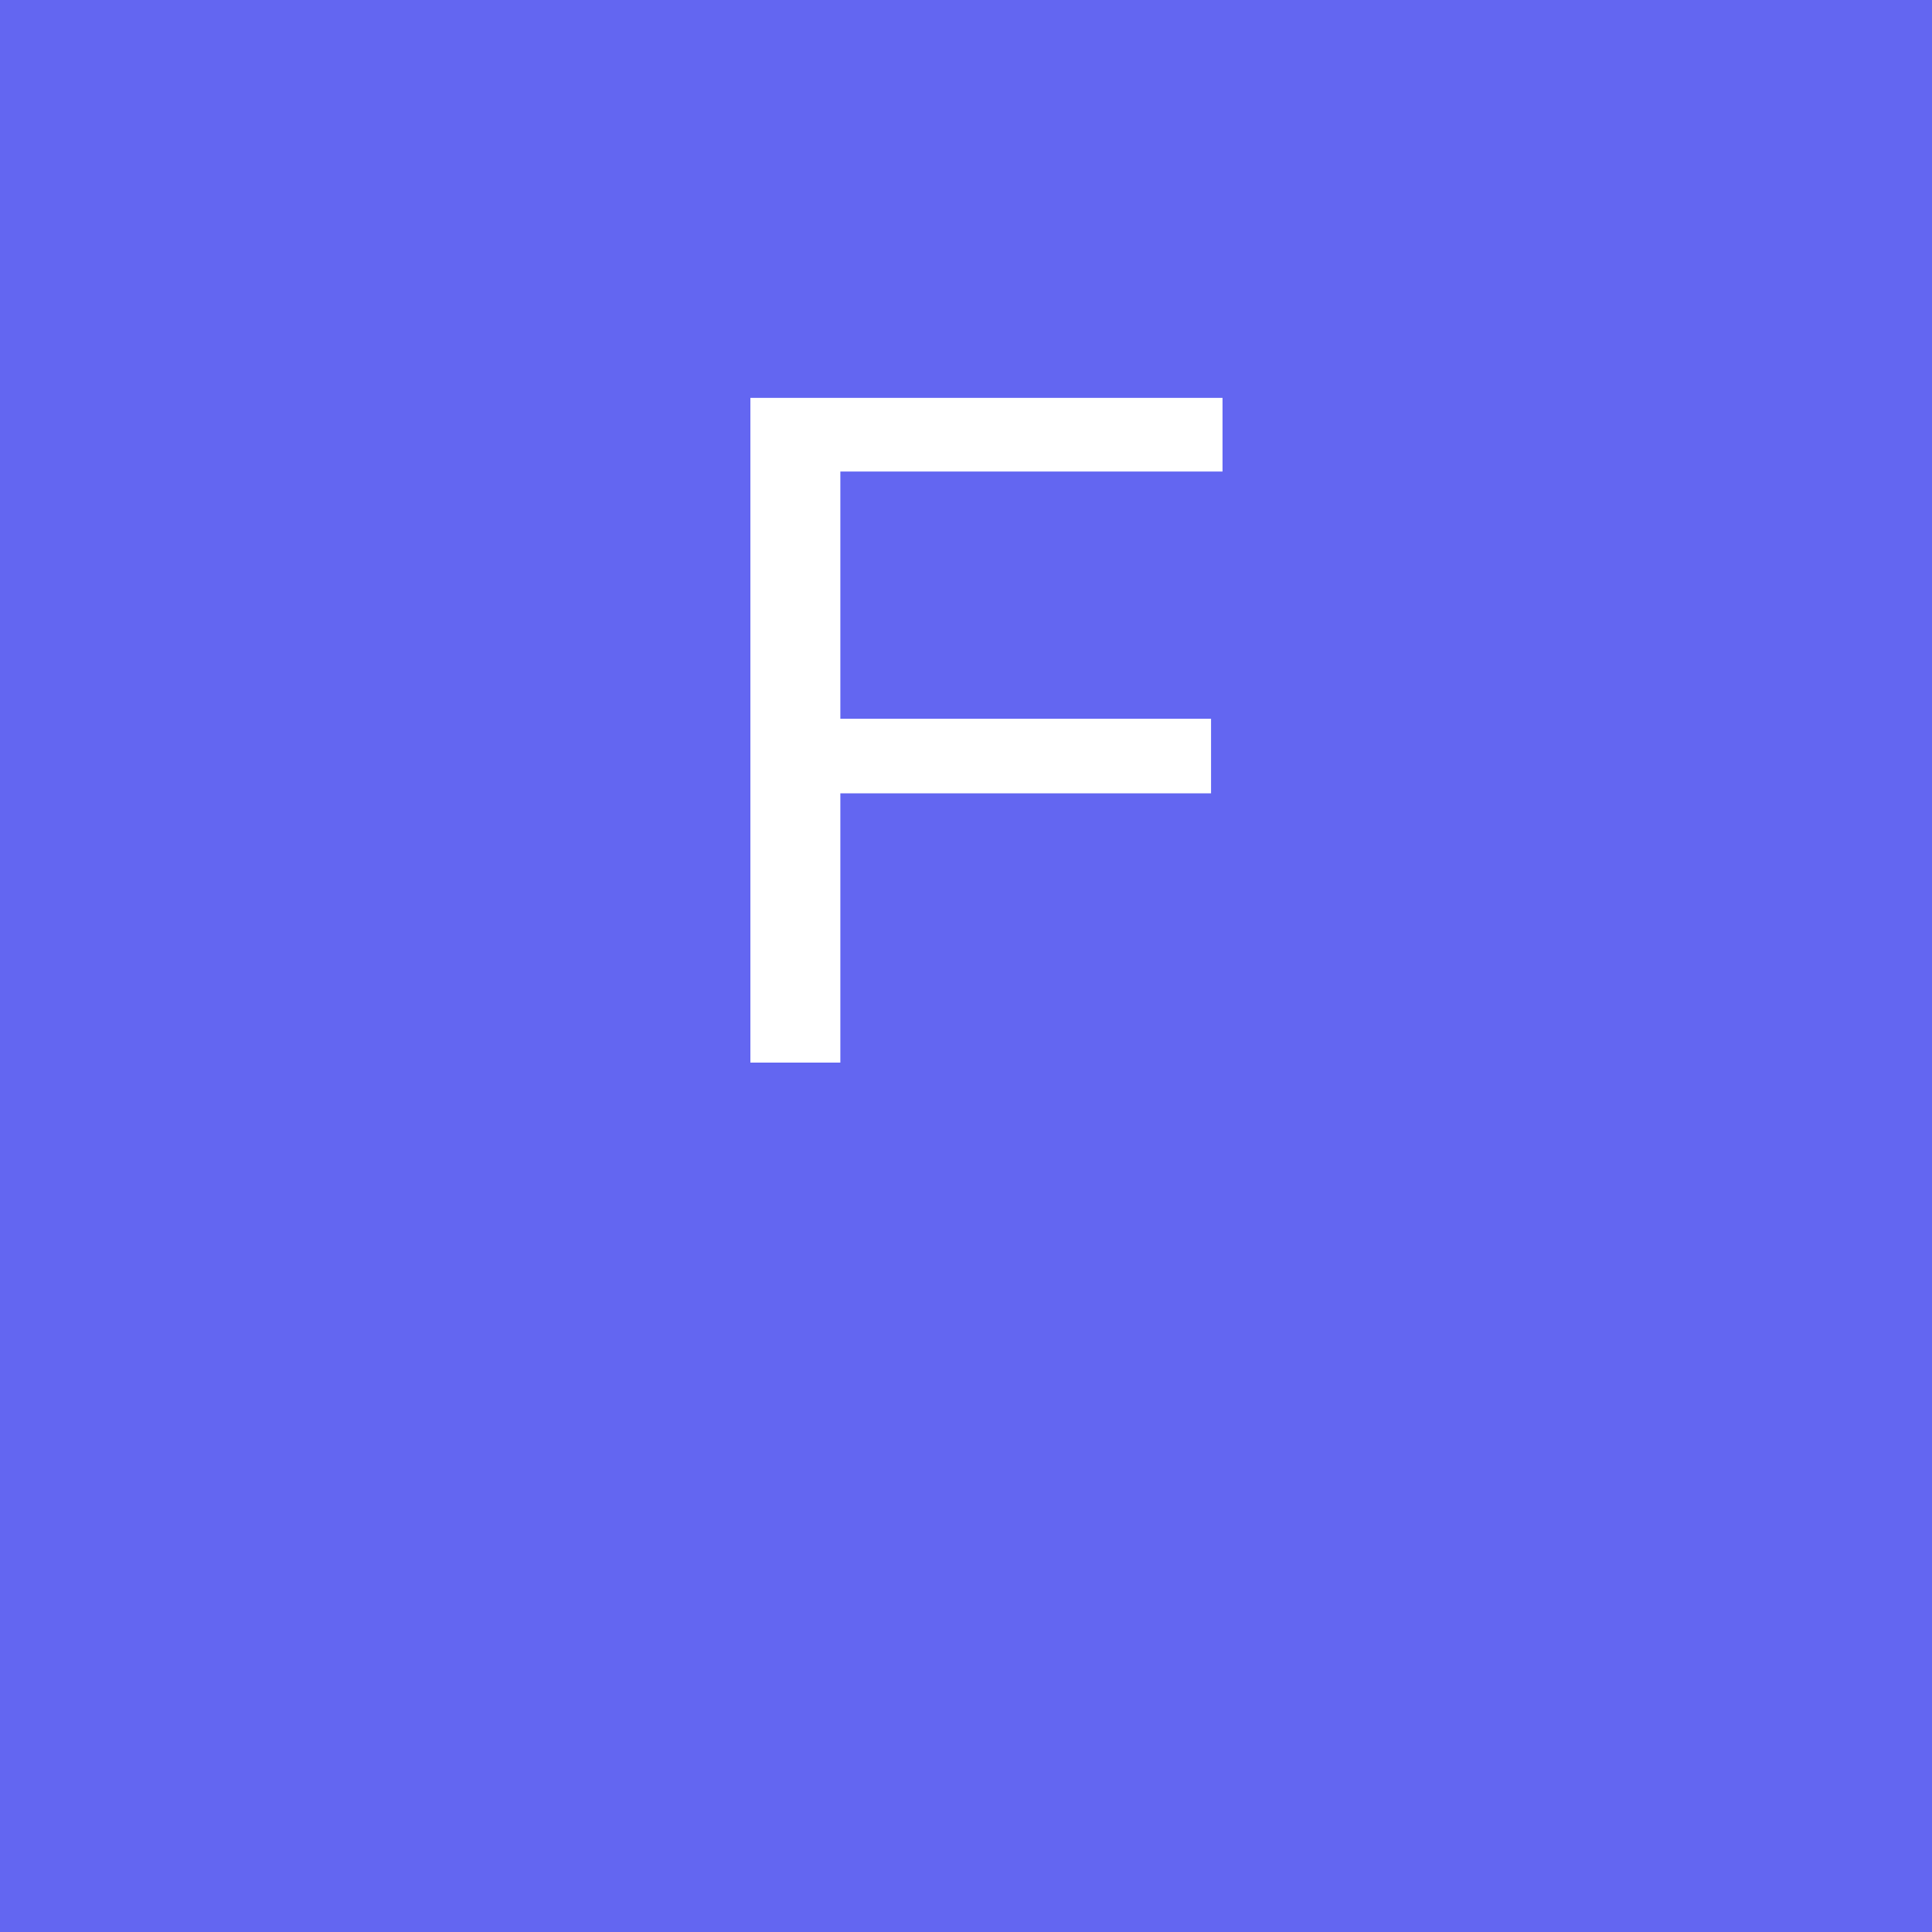
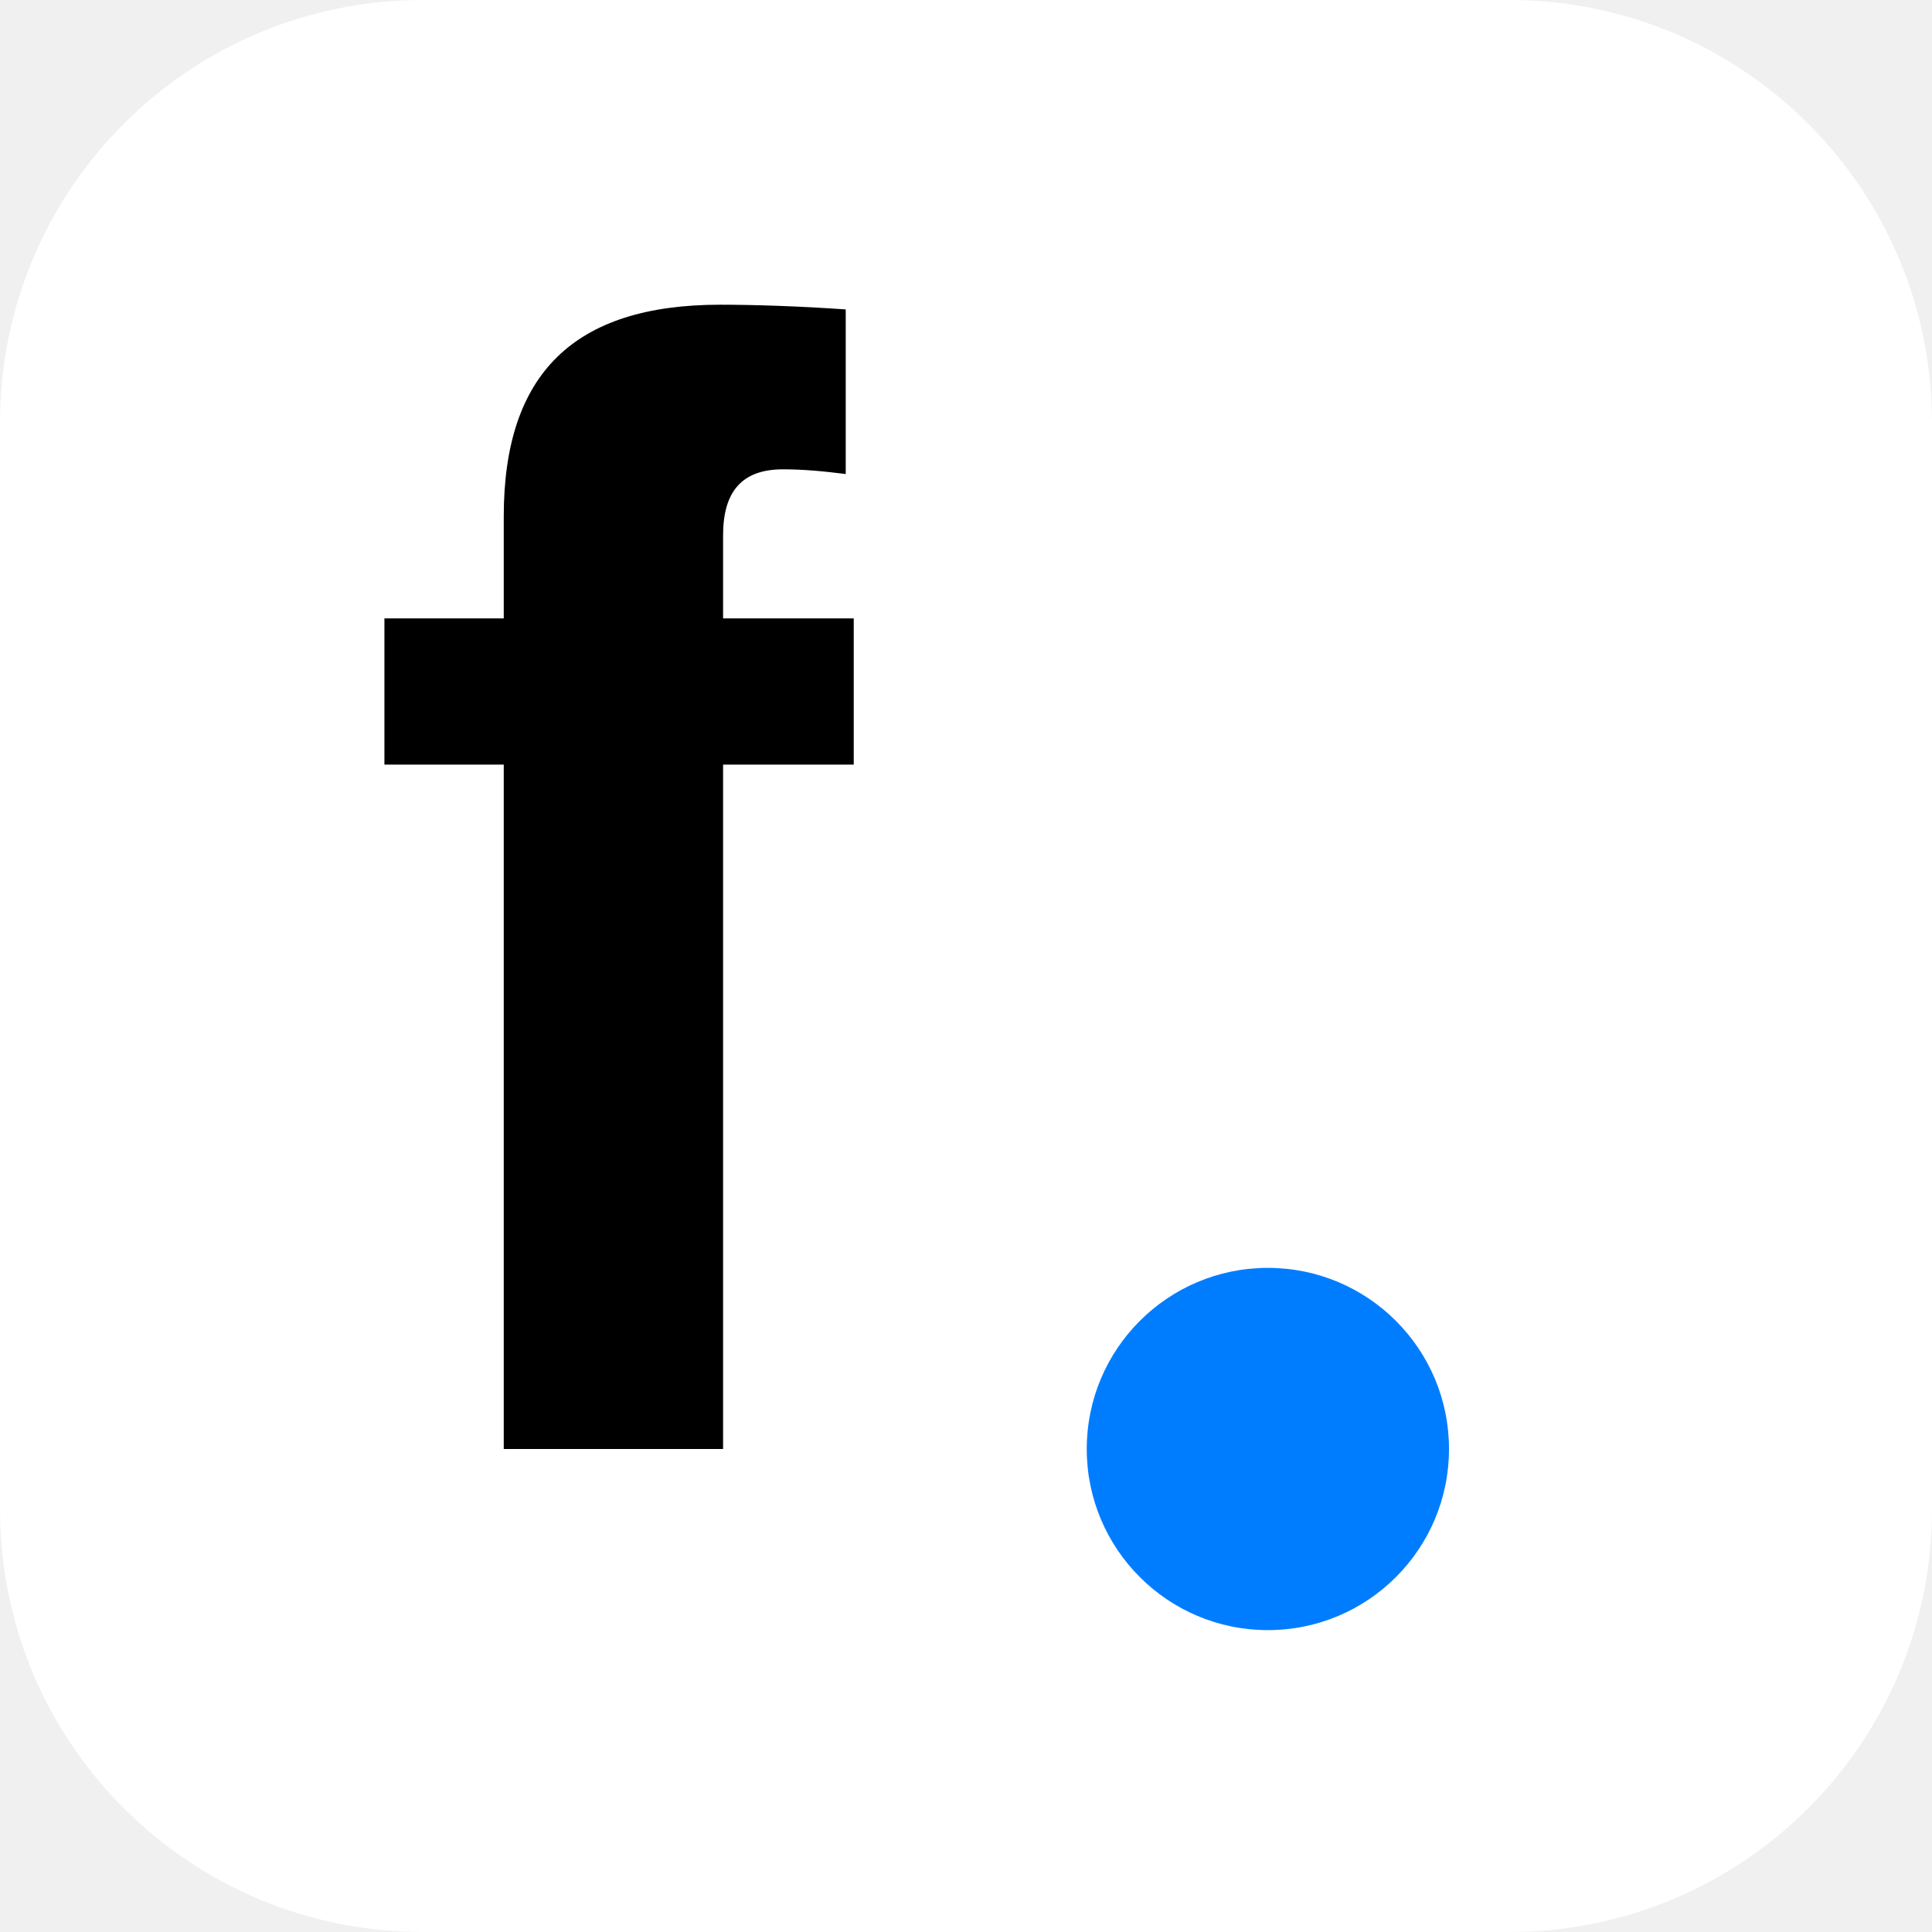
- <svg xmlns="http://www.w3.org/2000/svg" viewBox="0 0 100 100">
-   <rect width="100" height="100" fill="#6366F1" />
-   <text x="50" y="55" font-size="50" text-anchor="middle" fill="#fff" font-family="Arial,Helvetica,sans-serif">F</text>
+ <svg xmlns="http://www.w3.org/2000/svg" viewBox="0 0 64 64">
+   <rect width="64" height="64" rx="14" fill="white" />
+   <text x="12" y="48" font-family="Helvetica, Arial, sans-serif" font-weight="bold" font-size="52" fill="black">
+     f
+   </text>
+   <circle cx="42" cy="48" r="6" fill="rgb(0,125,255)" />
</svg>
